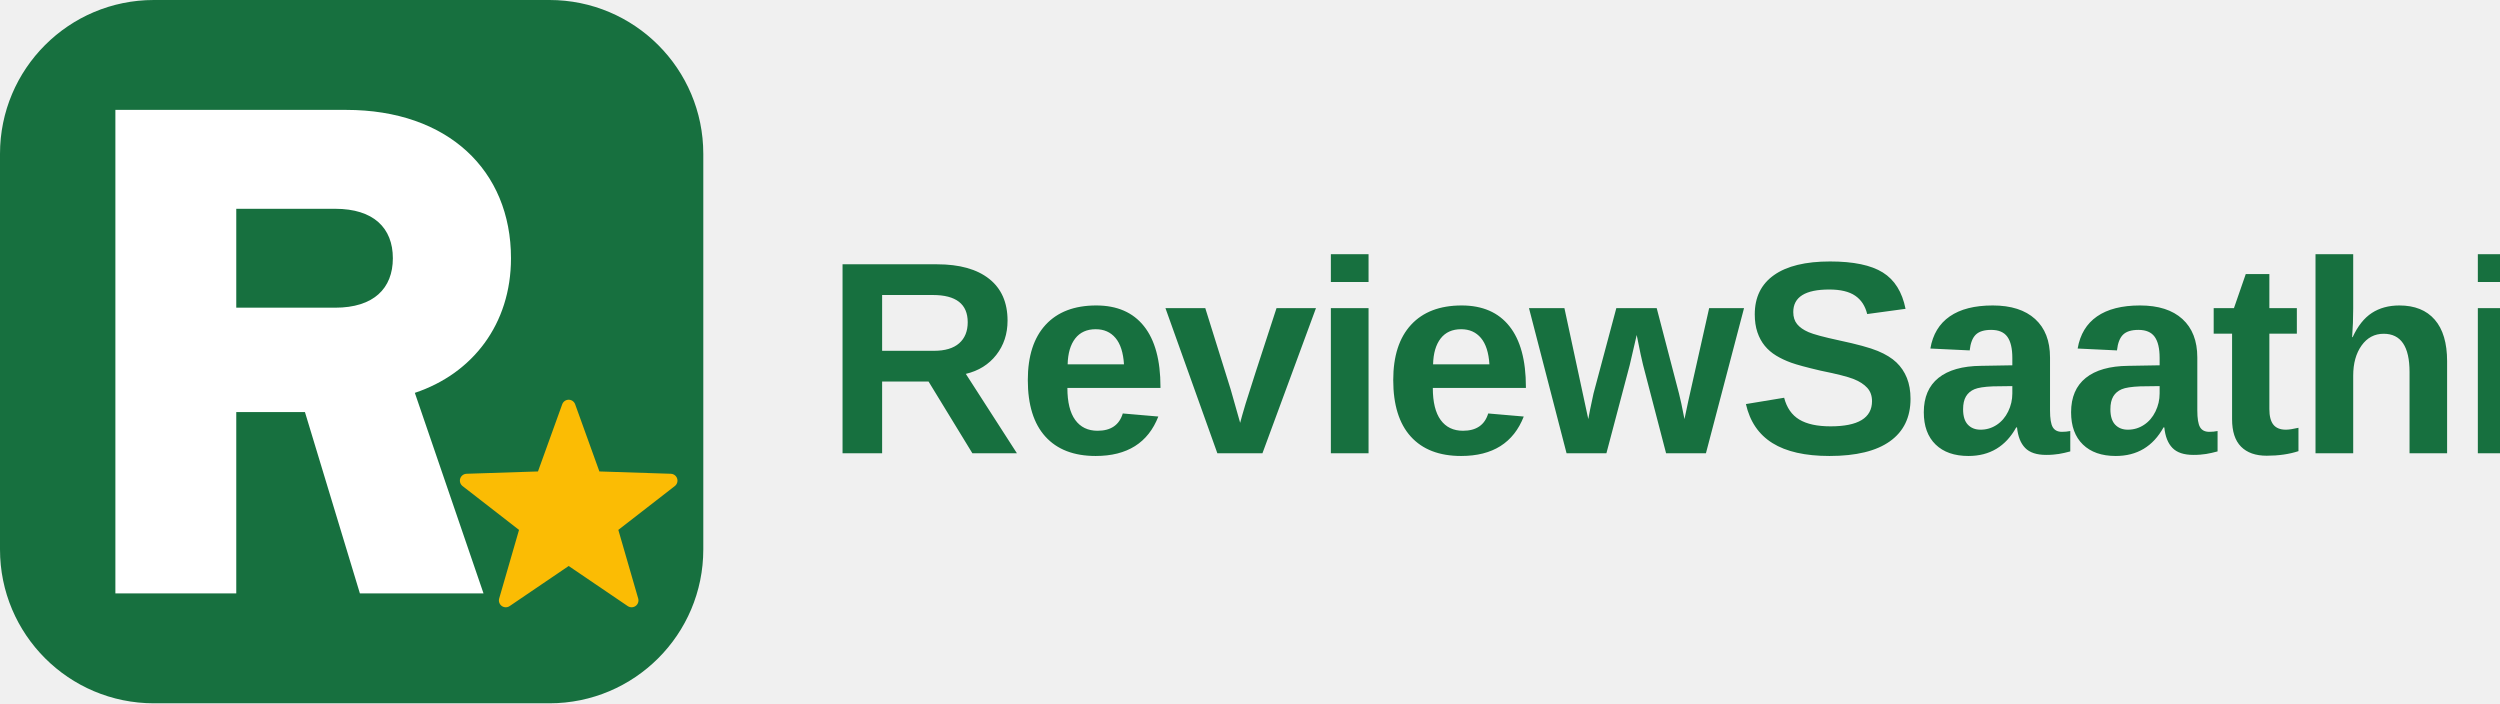
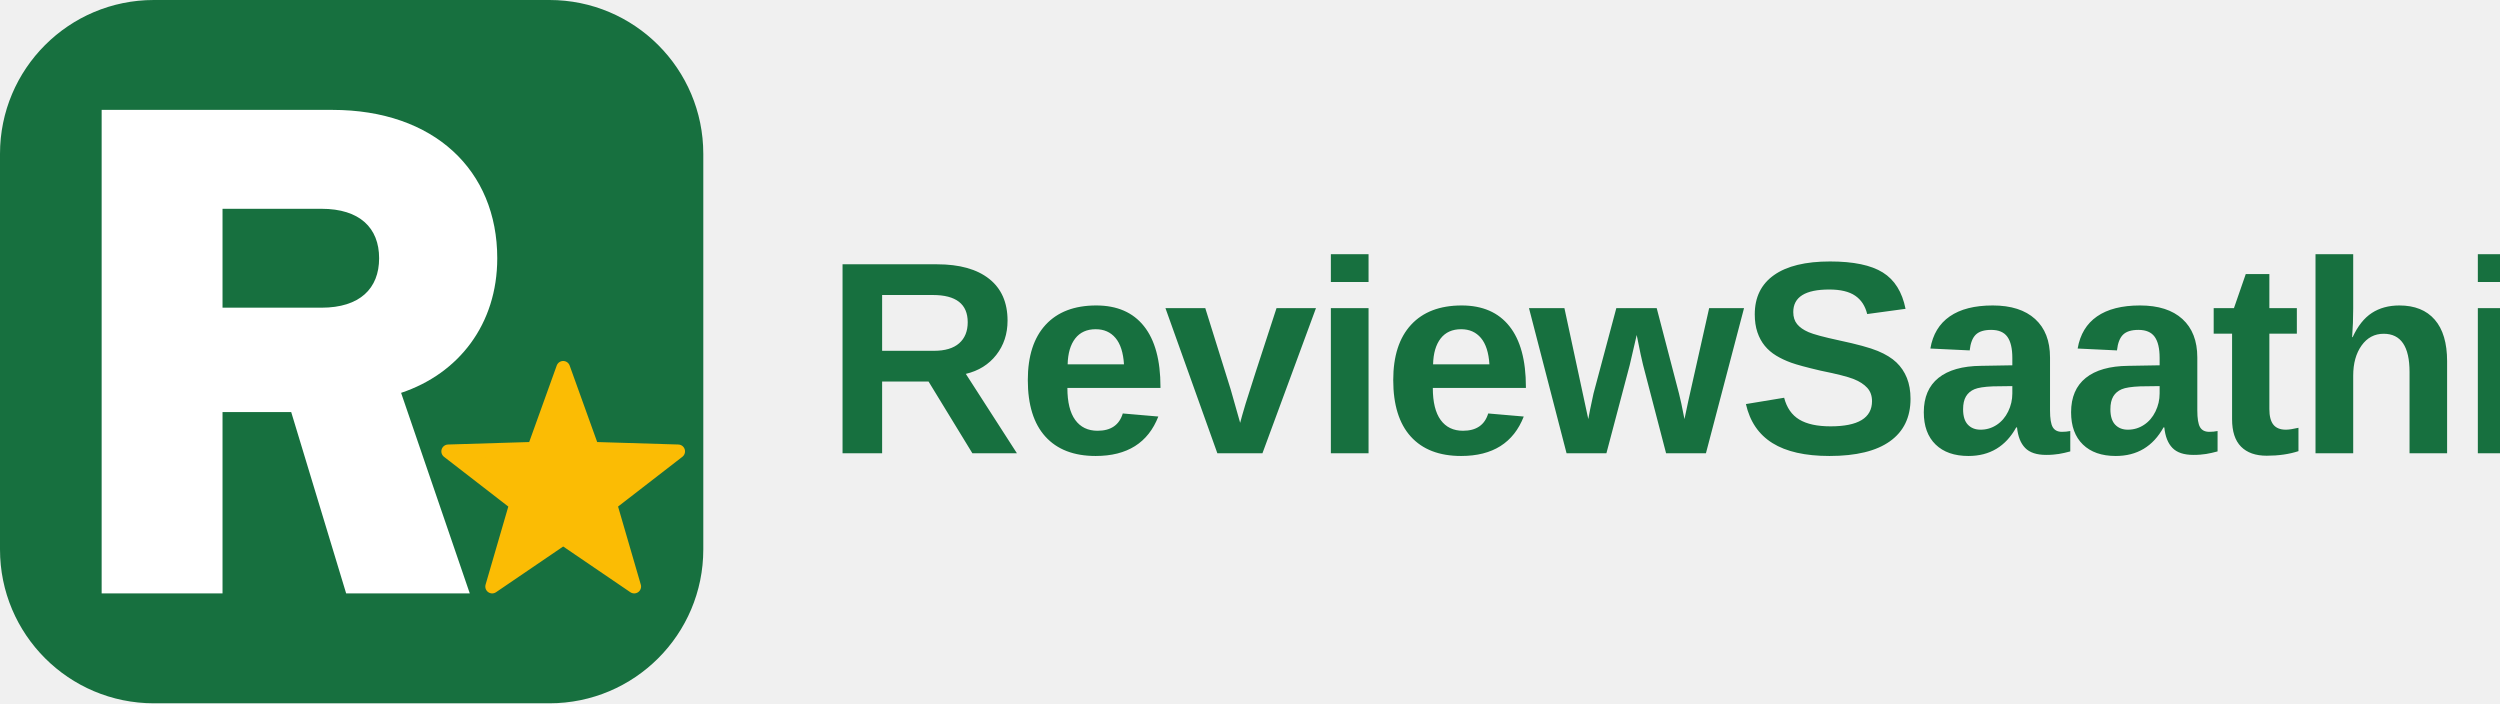
<svg xmlns="http://www.w3.org/2000/svg" viewBox="0 0 1820 512" role="img" aria-label="ReviewSaathi">
  <rect width="512" height="512" rx="112" fill="#17703f" />
-   <path fill="#ffffff" fill-rule="evenodd" d="M84 80 H252 C326 80 372 124 372 188 C372 236 344 272 302 286 L352 432 H262 L222 300 H172 V432 H84 Z M172 152 H244 C272 152 286 166 286 188 C286 210 272 224 244 224 H172 Z" />
-   <path fill="#fbbc04" stroke="#fbbc04" stroke-width="10" stroke-linejoin="round" d="M414.0,296.0 L432.8,348.1 L488.2,349.9 L444.4,383.9 L459.8,437.1 L414.0,406.0 L368.2,437.1 L383.6,383.9 L339.8,349.9 L395.2,348.1 Z" />
+   <path fill="#ffffff" fill-rule="evenodd" transform="translate(-10 0)" d="M84 80 H252 C326 80 372 124 372 188 C372 236 344 272 302 286 L352 432 H262 L222 300 H172 V432 H84 Z M172 152 H244 C272 152 286 166 286 188 C286 210 272 224 244 224 H172 Z" />
+   <path fill="#fbbc04" stroke="#fbbc04" stroke-width="10" stroke-linejoin="round" d="M410.0,267.8 L431.2,326.7 L493.7,328.6 L444.2,366.9 L461.7,427.0 L410.0,391.8 L358.3,427.0 L375.8,366.9 L326.3,328.6 L388.8,326.7 Z" />
  <text x="600" y="330" font-family="Bricolage Grotesque, Segoe UI, Arial, sans-serif" font-weight="800" font-size="200" letter-spacing="-4" fill="#17703f">ReviewSaathi</text>
</svg>
